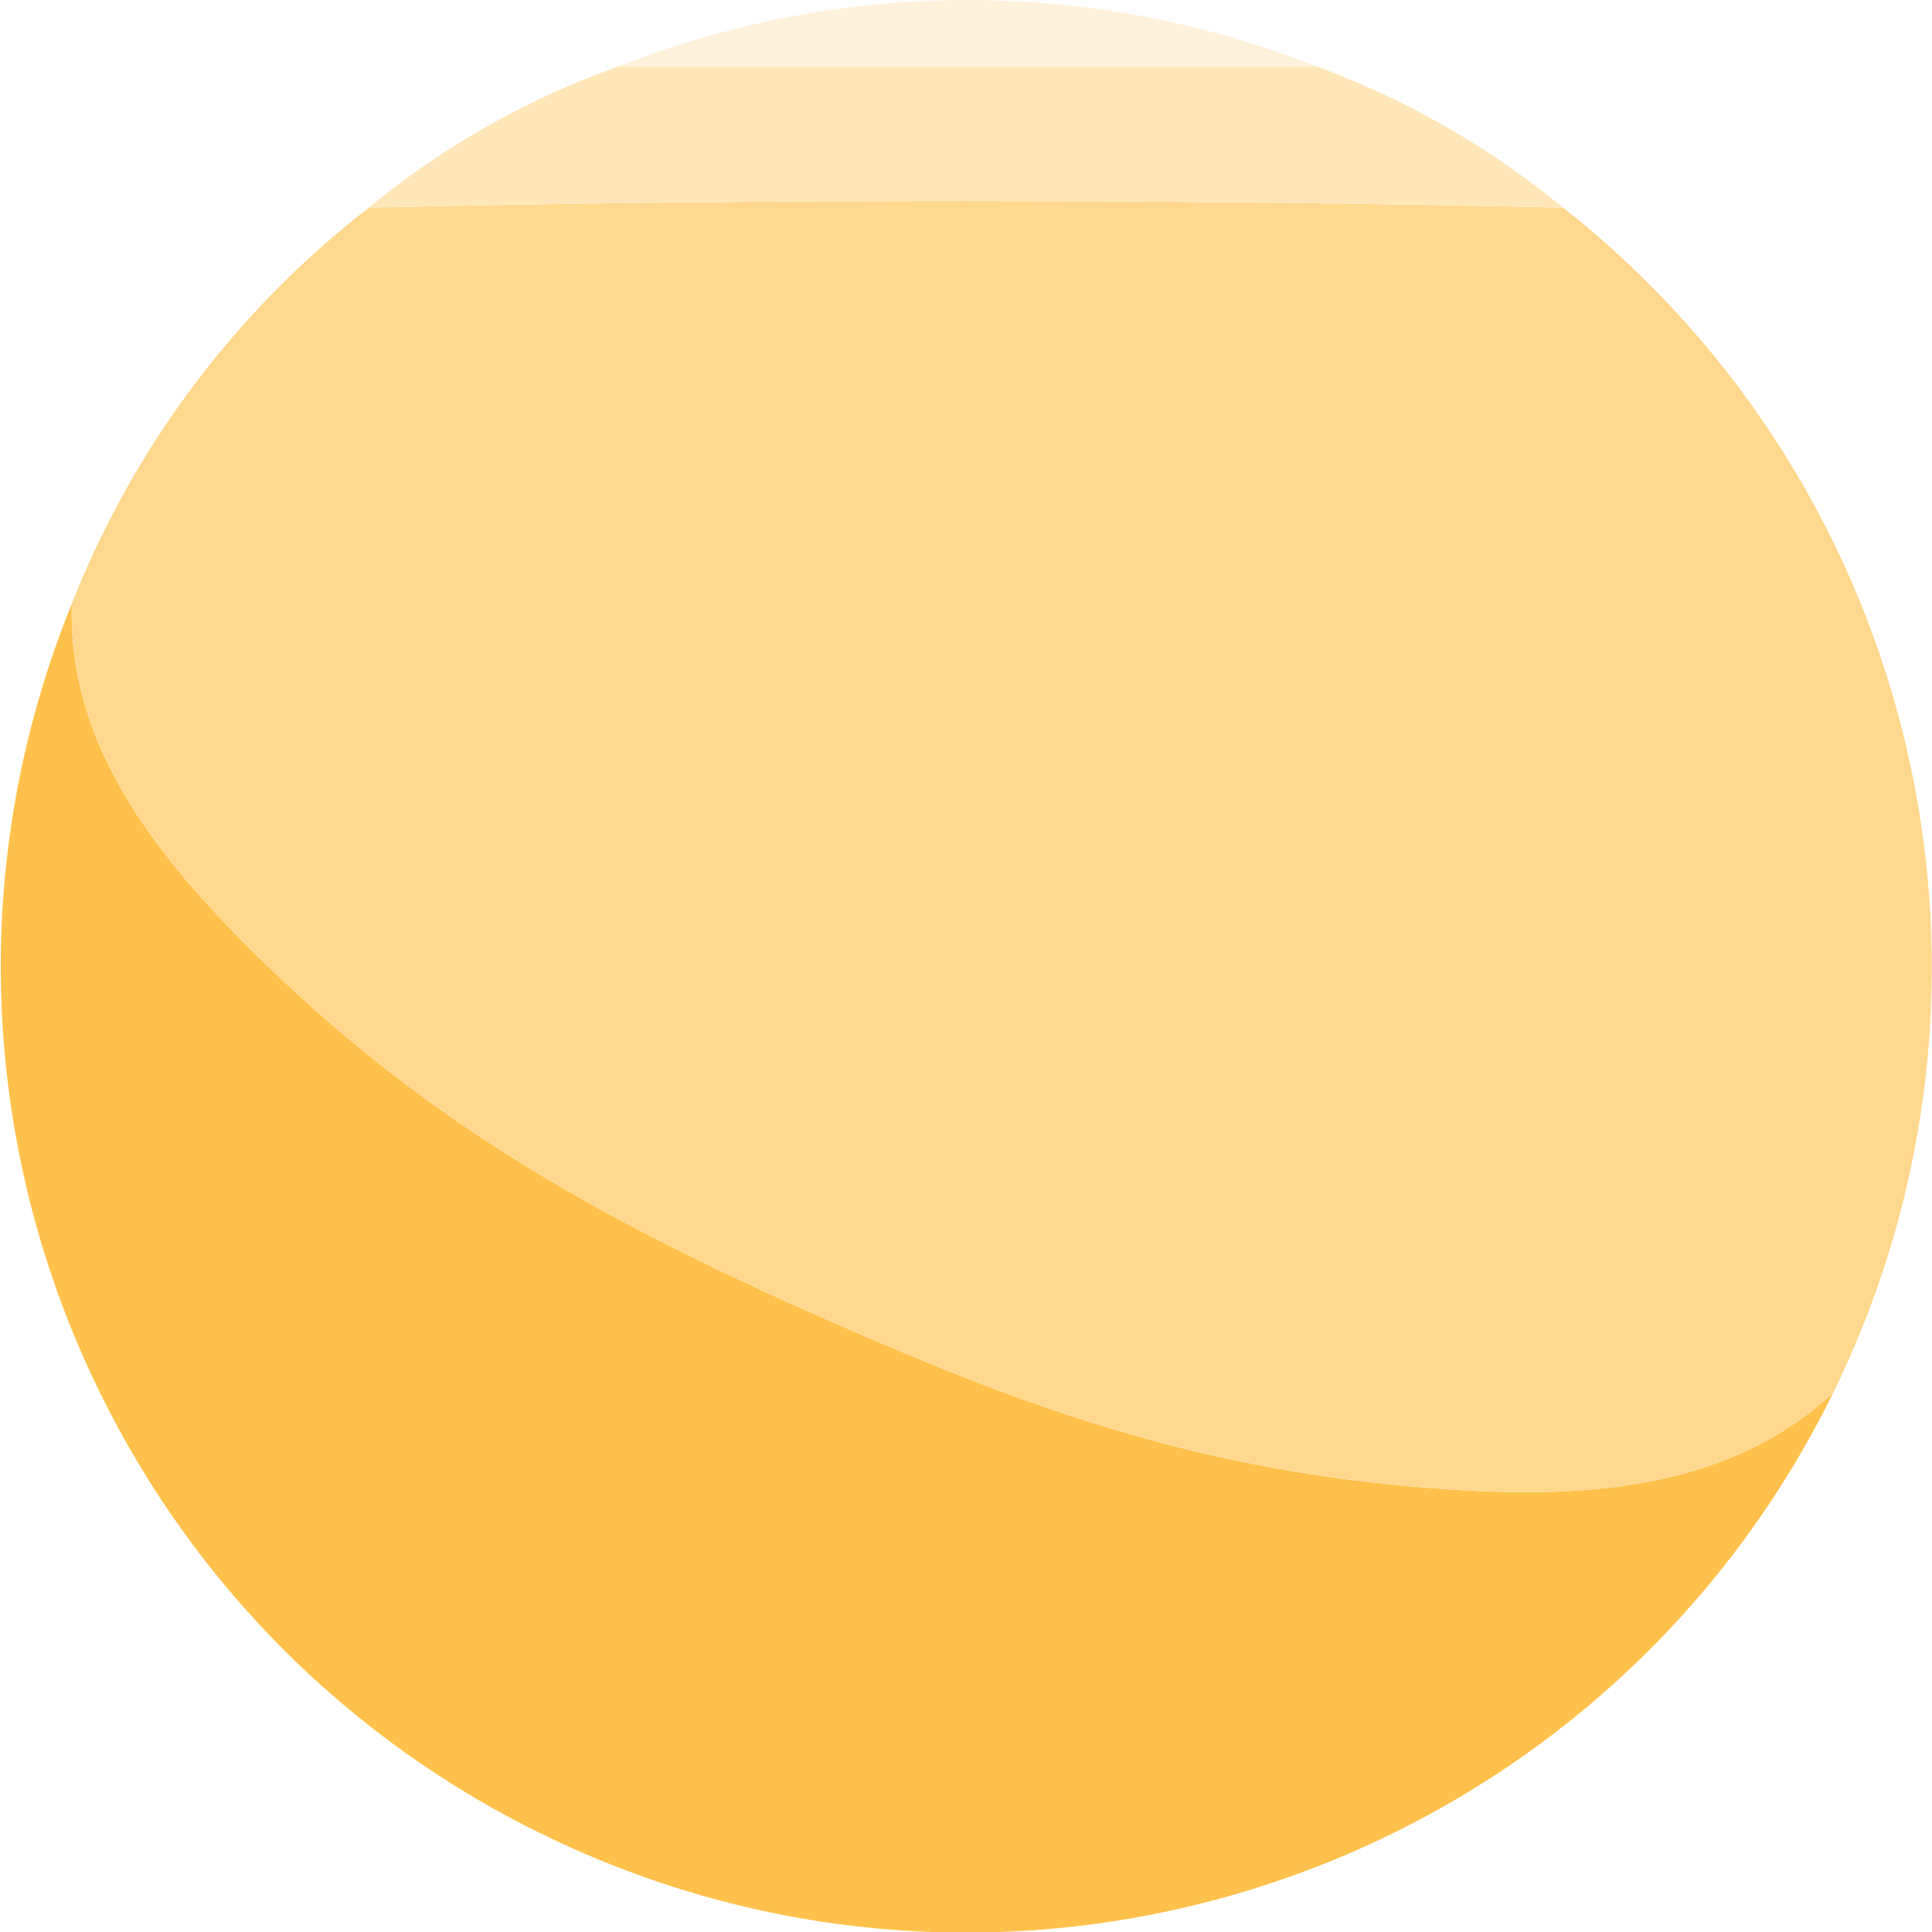
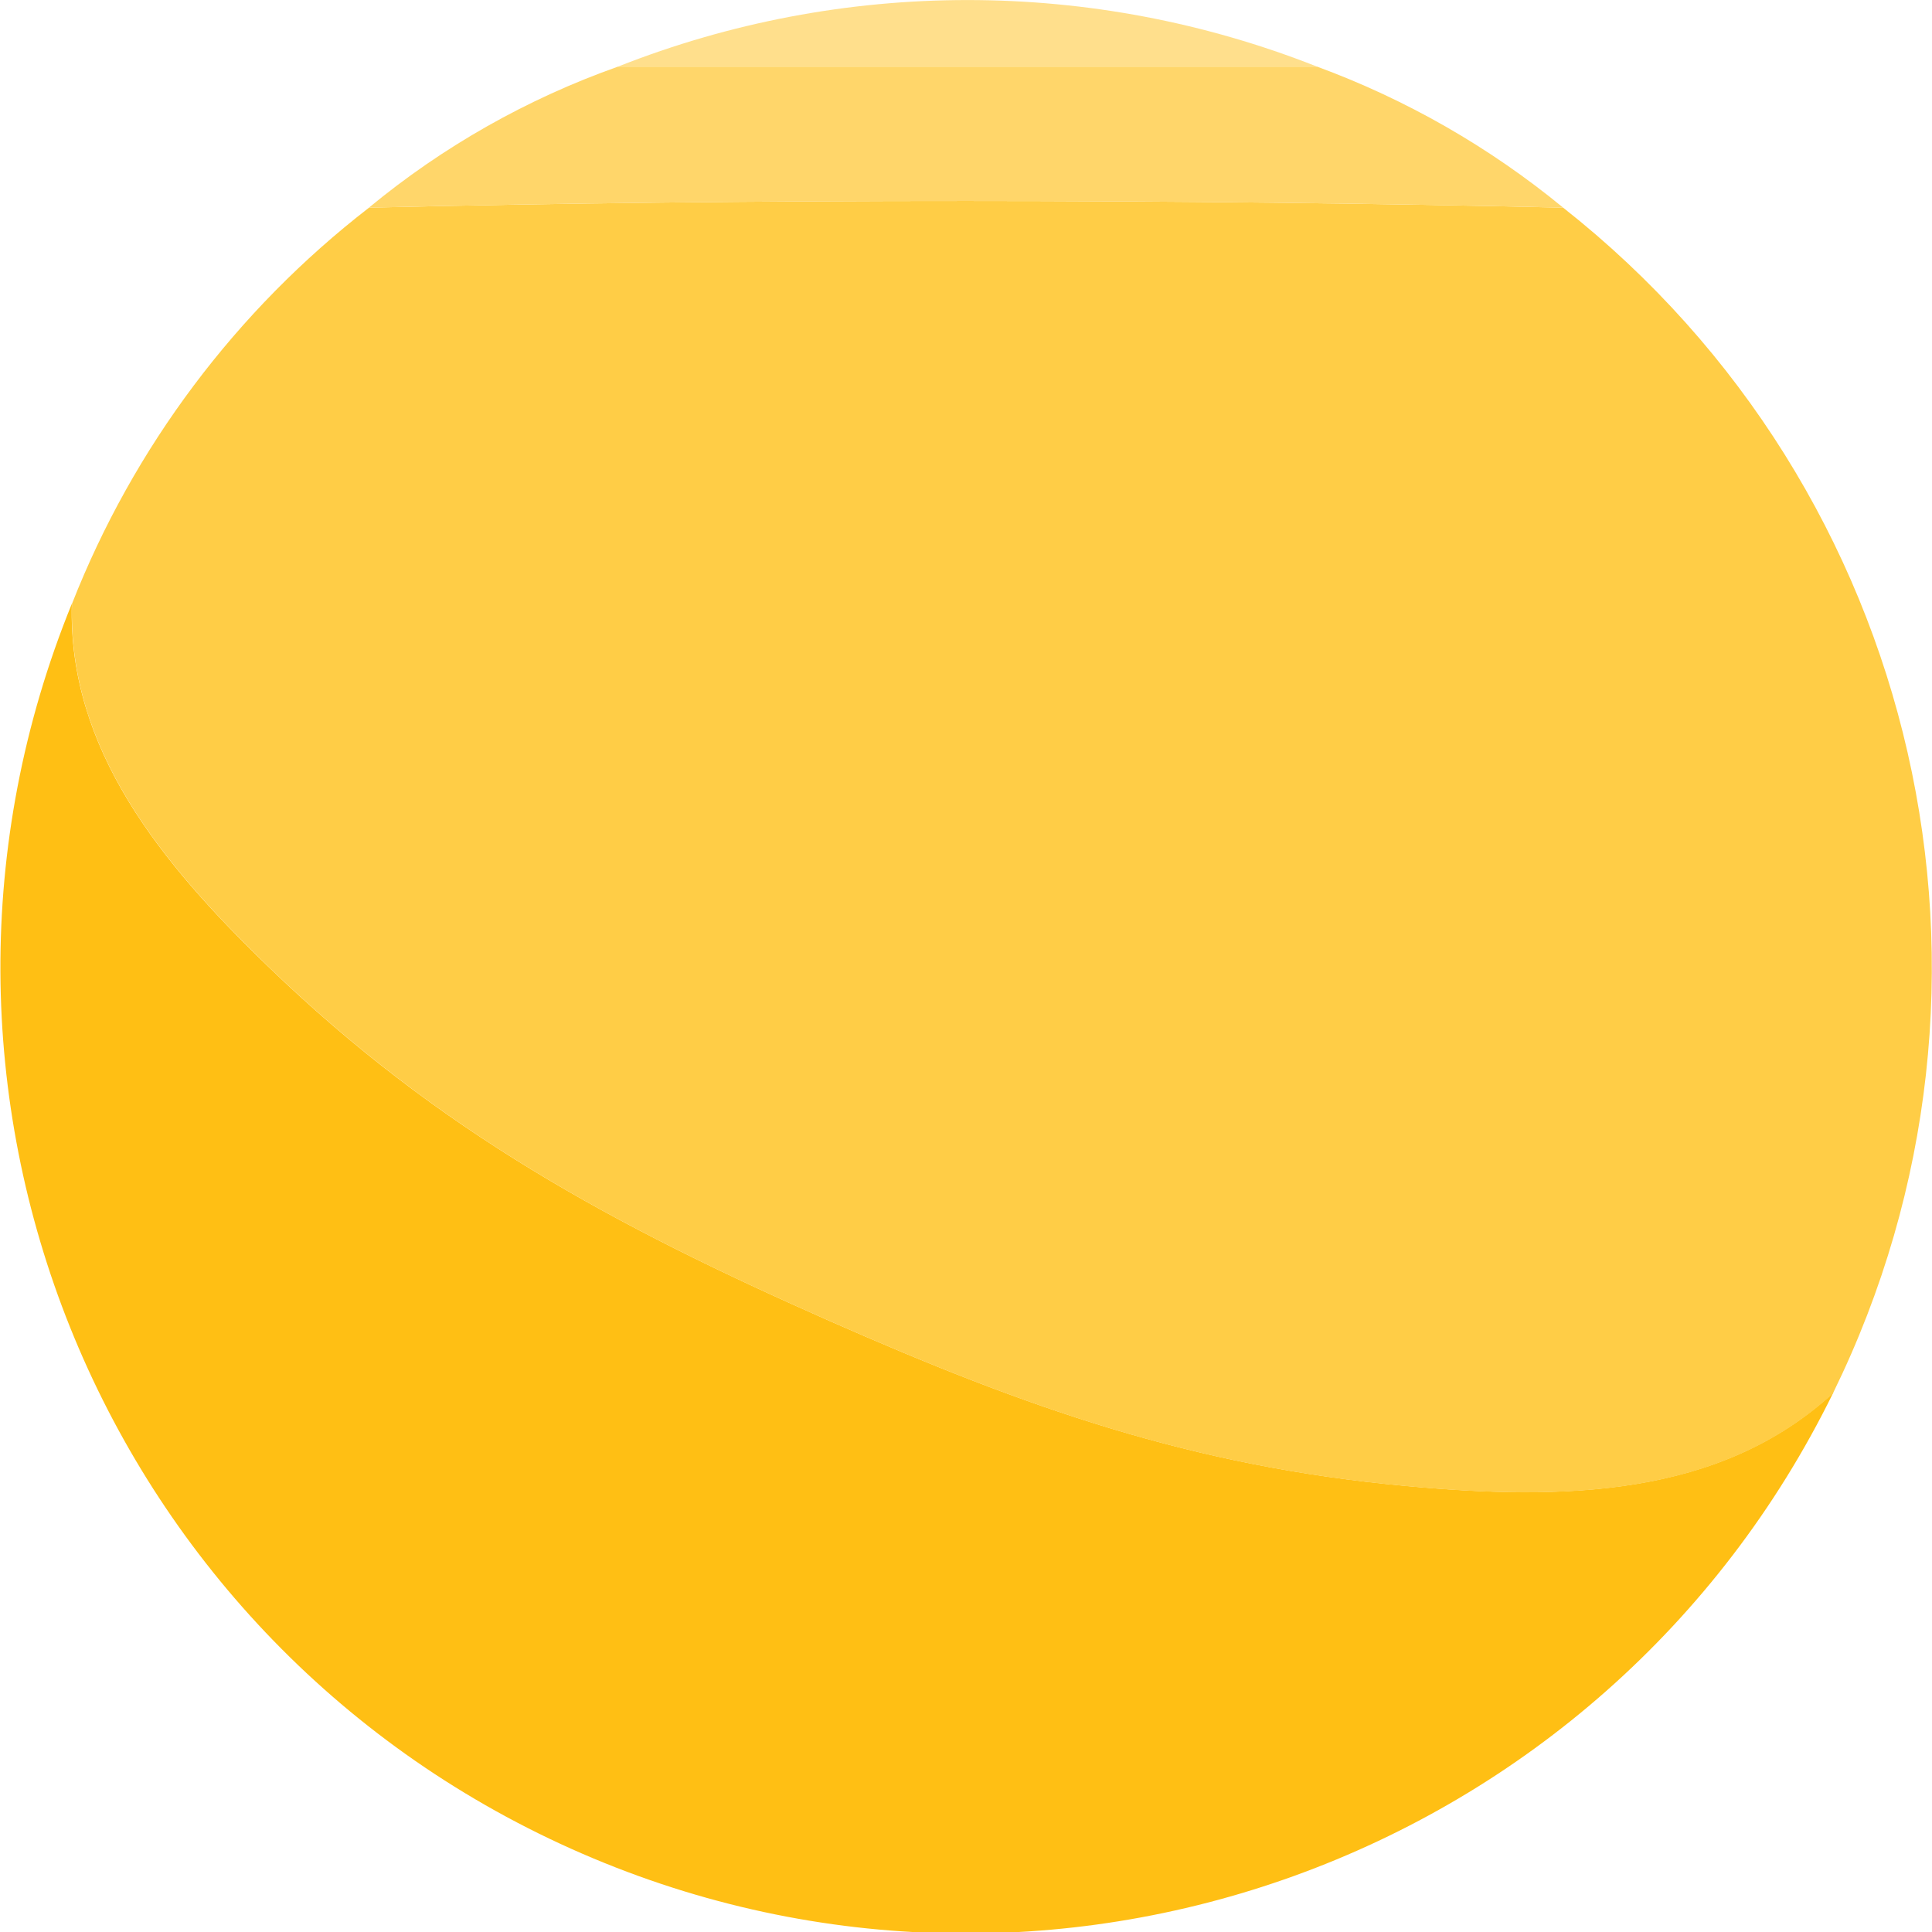
- <svg xmlns="http://www.w3.org/2000/svg" width="51.902" height="51.906" viewBox="0 0 51.902 51.906">
+ <svg xmlns="http://www.w3.org/2000/svg" width="48.536" height="48.54" viewBox="0 0 48.536 48.54">
  <defs>
    <clipPath id="clip-path">
-       <rect id="Rechteck_38" data-name="Rechteck 38" width="51.902" height="51.906" fill="none" />
+       <rect id="rectangle_42" data-name="rectangle 42" width="48.536" height="48.54" fill="none" />
    </clipPath>
  </defs>
-   <g id="Gruppe_58" data-name="Gruppe 58" transform="translate(0 0)">
-     <g id="Gruppe_57" data-name="Gruppe 57" transform="translate(0 0.001)" clip-path="url(#clip-path)">
-       <path id="Pfad_903" data-name="Pfad 903" d="M49.252,44.682c-3.062,2.813-7.264,2.887-11.488,2.5-5.747-.529-10.2-2.105-15.478-4.434-5.814-2.563-10.5-5.1-15.075-9.512-2.9-2.8-5.4-5.862-5.281-9.755a25.943,25.943,0,0,0,47.321,21.2" transform="translate(0 -7.262)" fill="#ffc14b" />
-       <path id="Pfad_904" data-name="Pfad 904" d="M50.114,39.837A25.987,25.987,0,0,0,42.859,7.995c-10.146-.235-21.89-.245-32.085,0A25.024,25.024,0,0,0,2.793,18.635c-.115,3.892,2.383,6.959,5.281,9.755,4.572,4.412,9.261,6.949,15.075,9.512,5.281,2.329,9.731,3.9,15.478,4.434,4.224.388,8.426.314,11.488-2.5" transform="translate(-0.863 -2.417)" fill="#ffd88e" />
-       <path id="Pfad_905" data-name="Pfad 905" d="M46.435,6.379a22.822,22.822,0,0,0-6.61-3.789H21.041A22.072,22.072,0,0,0,14.35,6.379c10.195-.245,21.937-.235,32.085,0" transform="translate(-4.438 -0.801)" fill="#ffe6b9" />
-       <path id="Pfad_906" data-name="Pfad 906" d="M42.82,1.789a25.545,25.545,0,0,0-18.784,0Z" transform="translate(-7.433 0)" fill="#fff2db" />
+   <g id="group_66" data-name="group 66" transform="translate(0 0)">
+     <g id="group_65" data-name="group 65" transform="translate(0 0.001)" clip-path="url(#clip-path)">
+       <path id="path_919" data-name="path 919" d="M46.057,43.307c-2.863,2.63-6.793,2.7-10.743,2.337-5.374-.495-9.535-1.969-14.474-4.146-5.437-2.4-9.822-4.77-14.1-8.9C4.034,29.987,1.7,27.12,1.805,23.48A24.26,24.26,0,0,0,46.057,43.307" transform="translate(0 -8.313)" fill="#ffbf14" />
+       <path id="path_920" data-name="path 920" d="M47.045,37.76A24.3,24.3,0,0,0,40.26,7.983c-9.488-.22-20.47-.229-30,0a23.4,23.4,0,0,0-7.463,9.951c-.108,3.64,2.229,6.507,4.938,9.122,4.276,4.126,8.66,6.5,14.1,8.9,4.938,2.177,9.1,3.652,14.474,4.146,3.95.363,7.879.293,10.743-2.337" transform="translate(-0.988 -2.767)" fill="#ffcd46" />
+       <path id="path_921" data-name="path 921" d="M44.354,6.133A21.342,21.342,0,0,0,38.172,2.59H20.607A20.64,20.64,0,0,0,14.35,6.133c9.534-.229,20.515-.22,30,0" transform="translate(-5.081 -0.917)" fill="#ffd66a" />
+       <path id="path_922" data-name="path 922" d="M41.6,1.673a23.888,23.888,0,0,0-17.565,0Z" transform="translate(-8.51 0)" fill="#ffdf8c" />
    </g>
  </g>
</svg>
